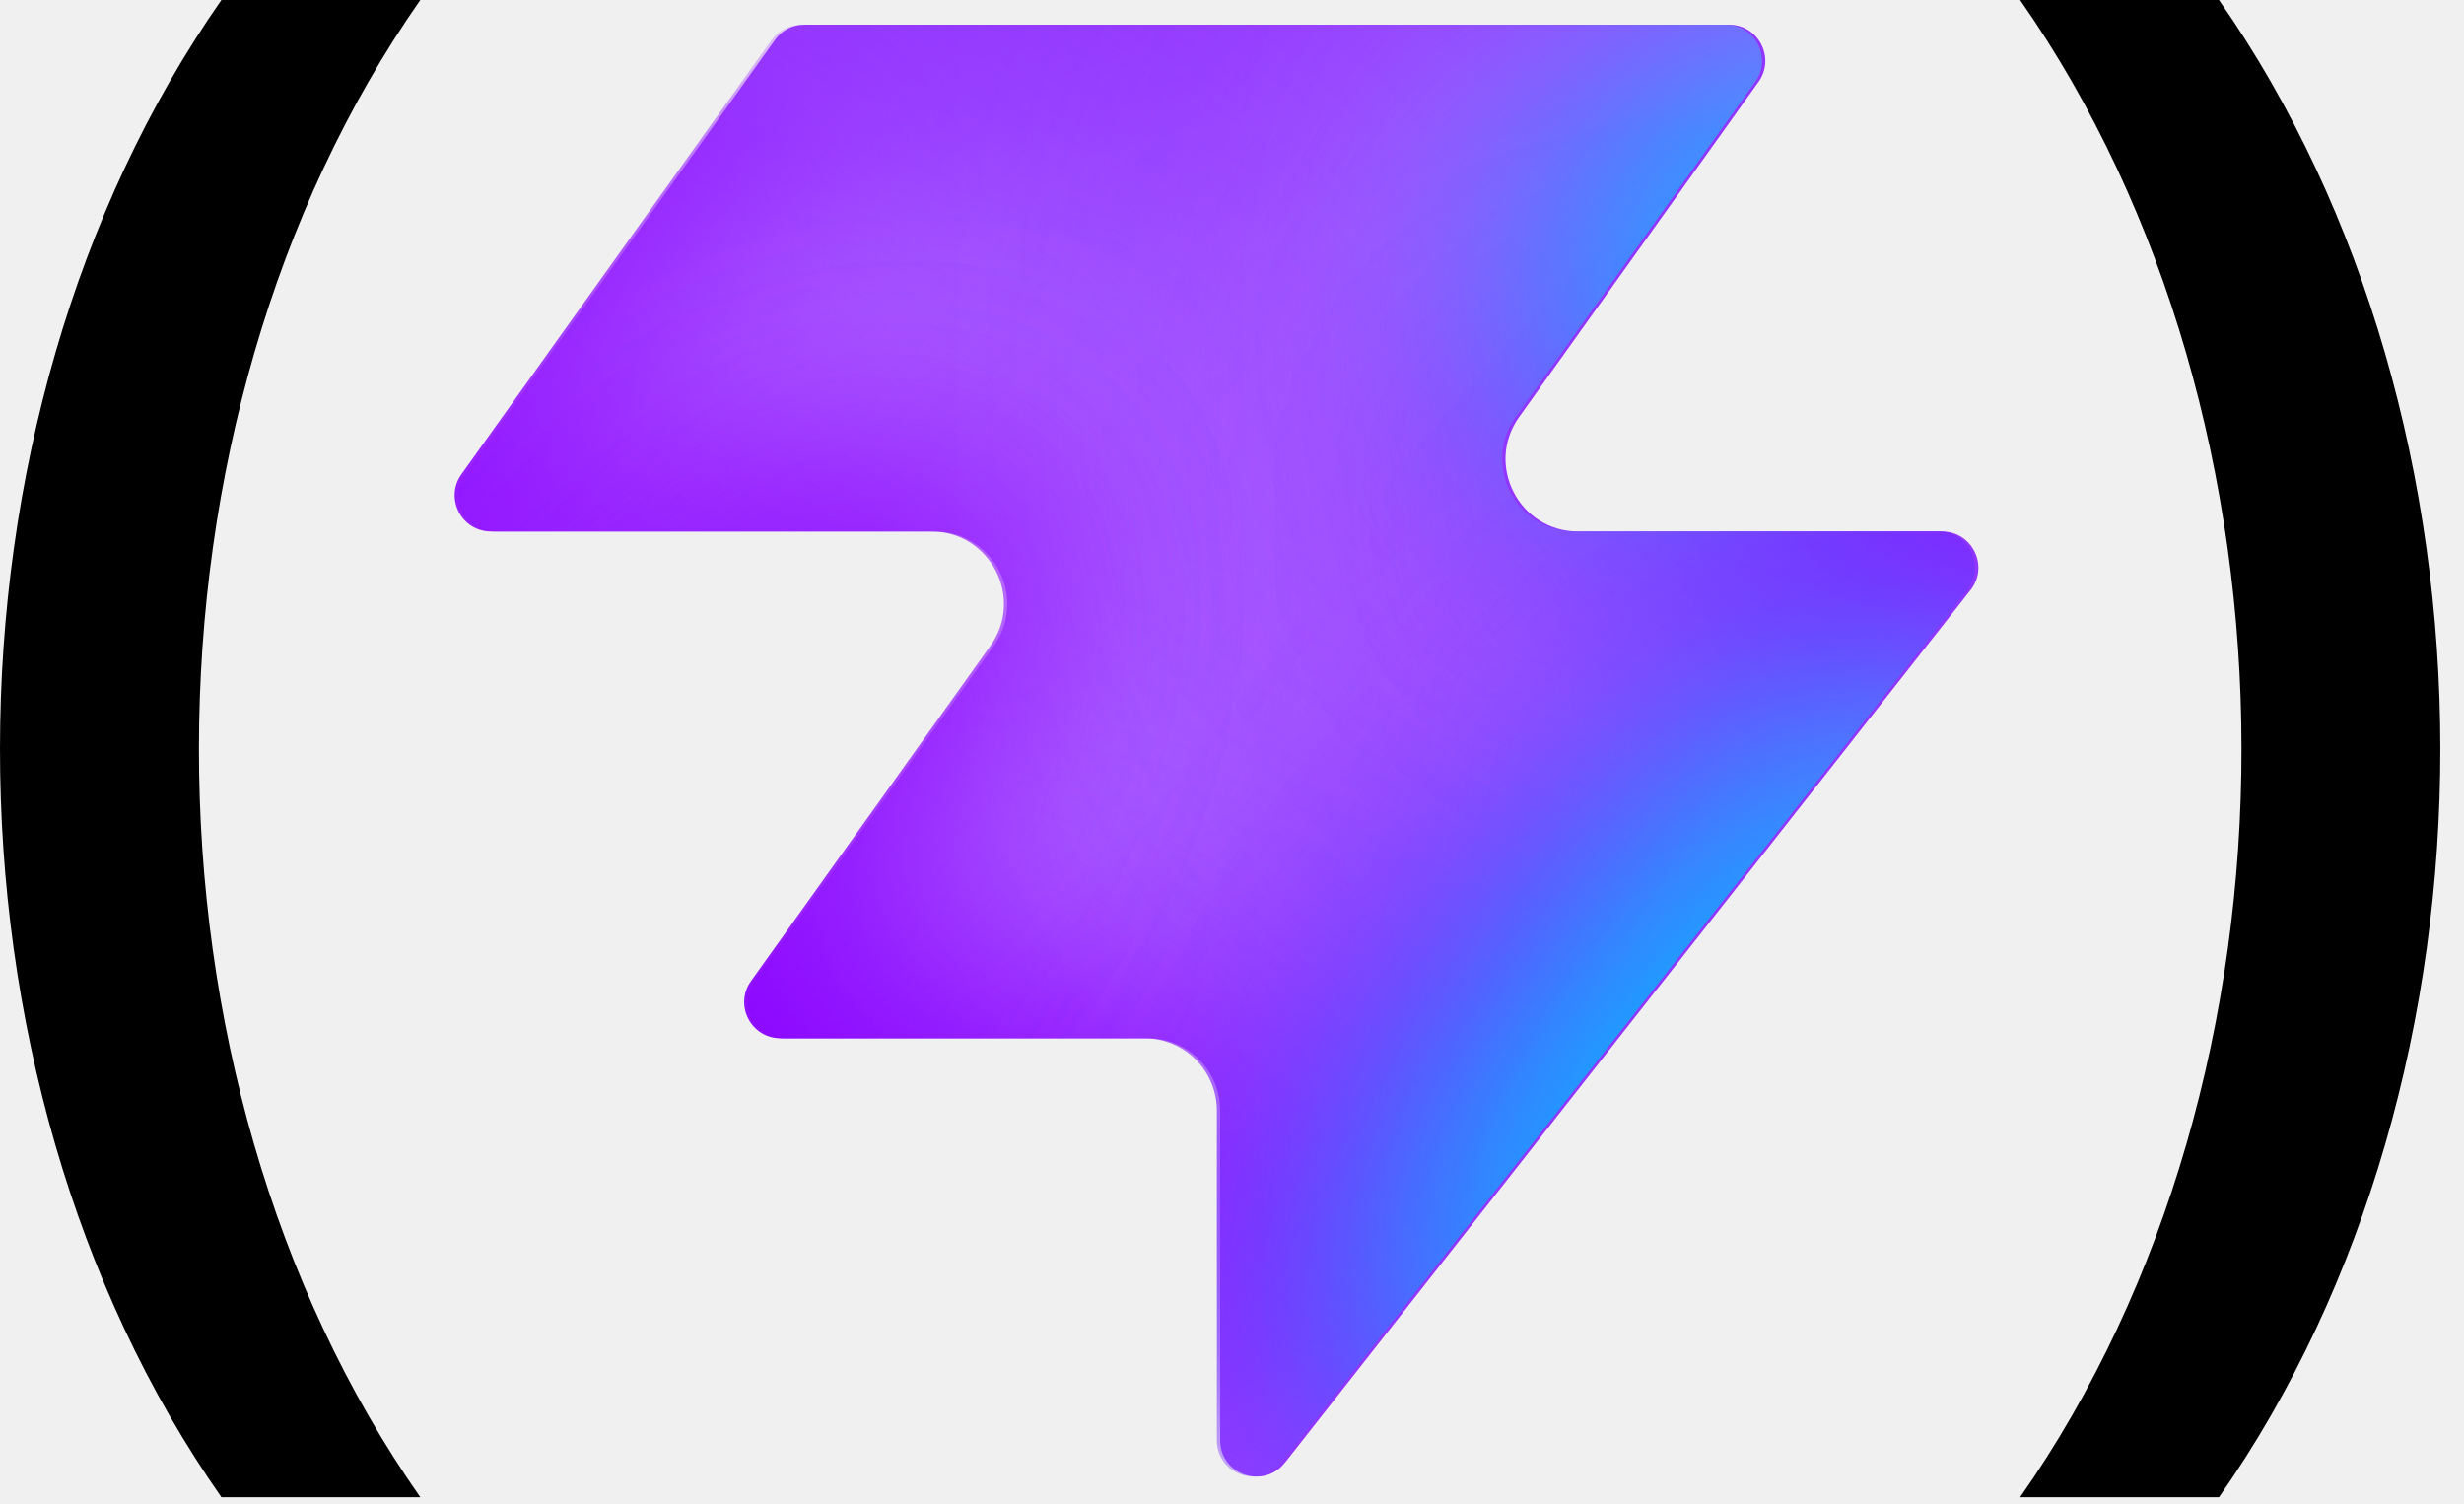
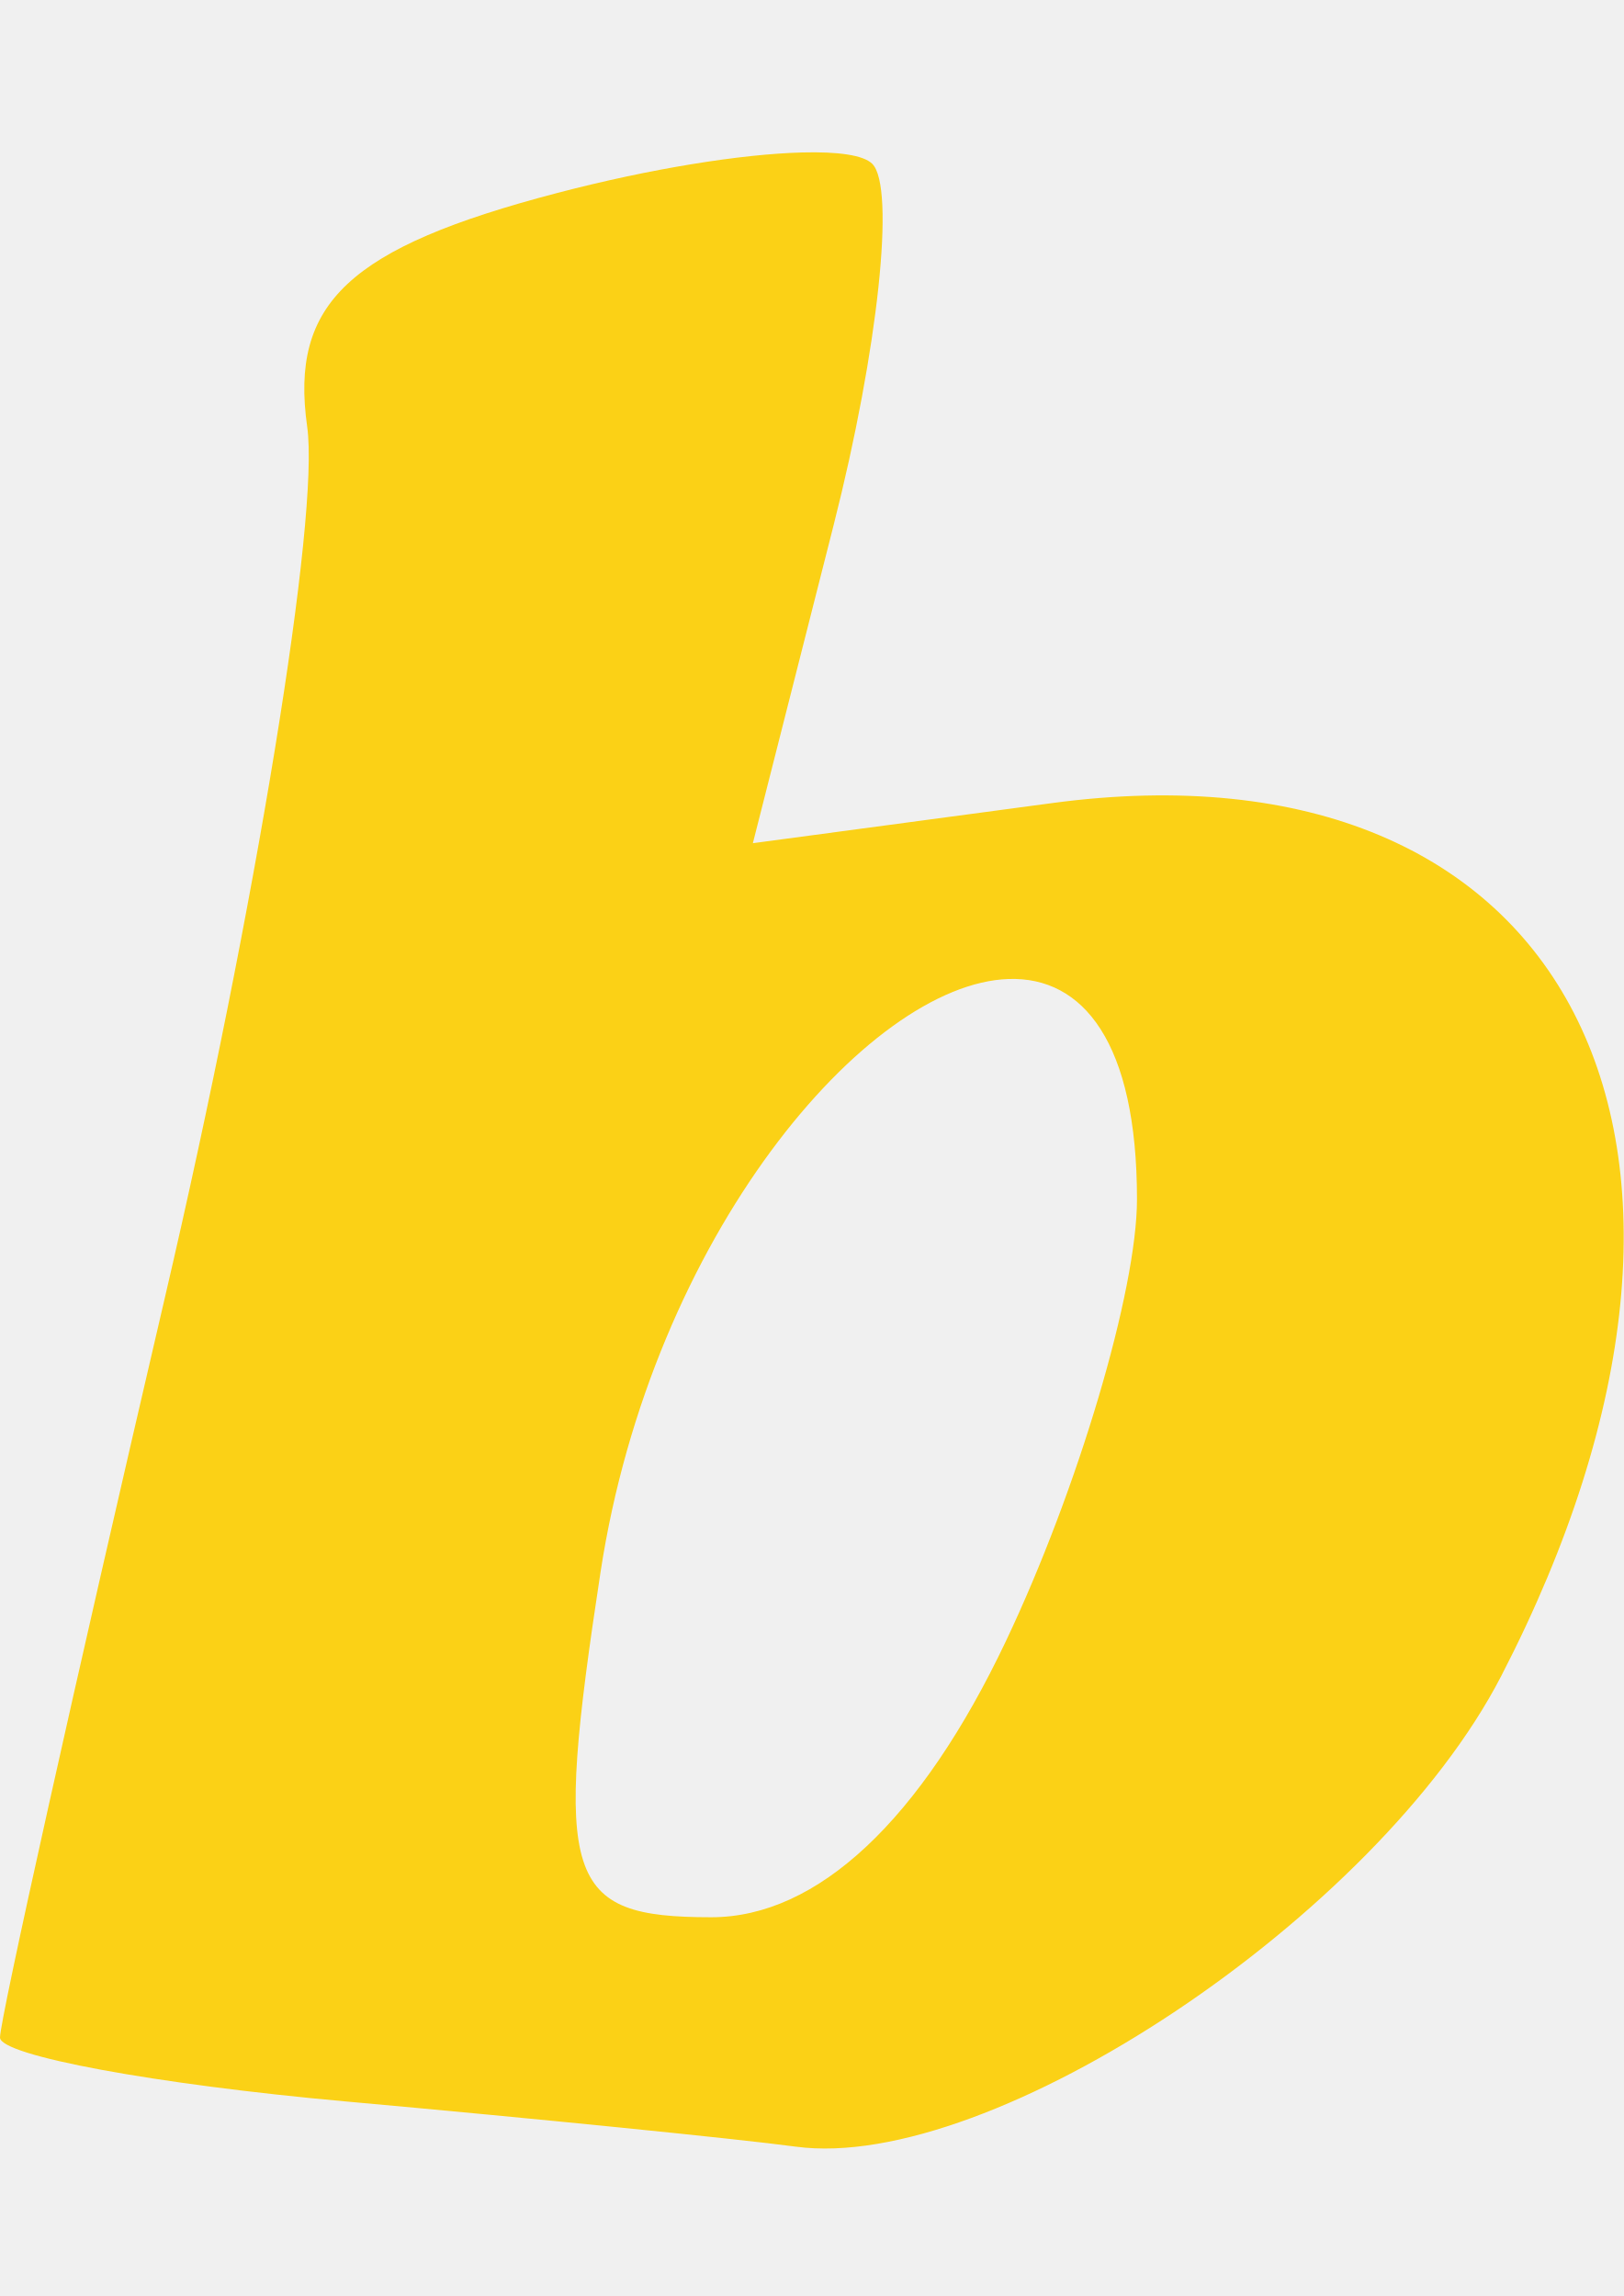
- <svg xmlns="http://www.w3.org/2000/svg" width="77" height="47" fill="none" aria-labelledby="vite-logo-title" viewBox="0 0 77 47">
-   <style>.parenthesis{fill:#000}@media (prefers-color-scheme:dark){.parenthesis{fill:#fff}}</style>
-   <path fill="#9135ff" d="M40.151 45.71c-.663.844-2.02.374-2.02-.699V34.708a2.26 2.26 0 0 0-2.262-2.262H24.493c-.92 0-1.457-1.04-.92-1.788l7.479-10.471c1.07-1.498 0-3.578-1.842-3.578H15.443c-.92 0-1.456-1.04-.92-1.788l9.696-13.576c.213-.297.556-.474.92-.474h28.894c.92 0 1.456 1.04.92 1.788l-7.48 10.472c-1.07 1.497 0 3.578 1.842 3.578h11.376c.944 0 1.474 1.087.89 1.83L40.153 45.712z" />
-   <mask id="a" width="48" height="47" x="14" y="0" maskUnits="userSpaceOnUse" style="mask-type:alpha">
-     <path fill="#000" d="M40.047 45.71c-.663.843-2.02.374-2.02-.699V34.708a2.26 2.26 0 0 0-2.262-2.262H24.389c-.92 0-1.457-1.04-.92-1.788l7.479-10.472c1.07-1.497 0-3.578-1.842-3.578H15.34c-.92 0-1.456-1.04-.92-1.788l9.696-13.575c.213-.297.556-.474.92-.474H53.93c.92 0 1.456 1.04.92 1.788L47.37 13.03c-1.07 1.498 0 3.578 1.842 3.578h11.376c.944 0 1.474 1.088.89 1.831L40.049 45.712z" />
-   </mask>
-   <g mask="url(#a)">
-     <g filter="url(#b)">
-       <ellipse cx="5.508" cy="14.704" fill="#eee6ff" rx="5.508" ry="14.704" transform="rotate(269.814 20.96 11.29)scale(-1 1)" />
-     </g>
-     <g filter="url(#c)">
-       <ellipse cx="10.399" cy="29.851" fill="#eee6ff" rx="10.399" ry="29.851" transform="rotate(89.814 -16.902 -8.275)scale(1 -1)" />
-     </g>
-     <g filter="url(#d)">
-       <ellipse cx="5.508" cy="30.487" fill="#8900ff" rx="5.508" ry="30.487" transform="rotate(89.814 -19.197 -7.127)scale(1 -1)" />
-     </g>
-     <g filter="url(#e)">
-       <ellipse cx="5.508" cy="30.599" fill="#8900ff" rx="5.508" ry="30.599" transform="rotate(89.814 -25.928 4.177)scale(1 -1)" />
-     </g>
-     <g filter="url(#f)">
-       <ellipse cx="5.508" cy="30.599" fill="#8900ff" rx="5.508" ry="30.599" transform="rotate(89.814 -25.738 5.52)scale(1 -1)" />
-     </g>
-     <g filter="url(#g)">
-       <ellipse cx="14.072" cy="22.078" fill="#eee6ff" rx="14.072" ry="22.078" transform="rotate(93.35 31.245 55.578)scale(-1 1)" />
-     </g>
-     <g filter="url(#h)">
-       <ellipse cx="3.47" cy="21.501" fill="#8900ff" rx="3.47" ry="21.501" transform="rotate(89.009 35.419 55.202)scale(-1 1)" />
-     </g>
-     <g filter="url(#i)">
-       <ellipse cx="3.47" cy="21.501" fill="#8900ff" rx="3.47" ry="21.501" transform="rotate(89.009 35.419 55.202)scale(-1 1)" />
-     </g>
-     <g filter="url(#j)">
-       <ellipse cx="14.592" cy="9.743" fill="#8900ff" rx="4.407" ry="29.108" transform="rotate(39.51 14.592 9.743)" />
-     </g>
-     <g filter="url(#k)">
-       <ellipse cx="61.728" cy="-5.321" fill="#8900ff" rx="4.407" ry="29.108" transform="rotate(37.892 61.728 -5.32)" />
-     </g>
-     <g filter="url(#l)">
-       <ellipse cx="55.618" cy="7.104" fill="#00c2ff" rx="5.971" ry="9.665" transform="rotate(37.892 55.618 7.104)" />
-     </g>
-     <g filter="url(#m)">
-       <ellipse cx="12.326" cy="39.103" fill="#8900ff" rx="4.407" ry="29.108" transform="rotate(37.892 12.326 39.103)" />
-     </g>
-     <g filter="url(#n)">
-       <ellipse cx="12.326" cy="39.103" fill="#8900ff" rx="4.407" ry="29.108" transform="rotate(37.892 12.326 39.103)" />
-     </g>
-     <g filter="url(#o)">
-       <ellipse cx="49.857" cy="30.678" fill="#8900ff" rx="4.407" ry="29.108" transform="rotate(37.892 49.857 30.678)" />
-     </g>
-     <g filter="url(#p)">
-       <ellipse cx="52.623" cy="33.171" fill="#00c2ff" rx="5.971" ry="15.297" transform="rotate(37.892 52.623 33.17)" />
-     </g>
+ <svg xmlns="http://www.w3.org/2000/svg" width="210mm" height="297mm" viewBox="0 0 210 297" version="1.1" id="svg5" xml:space="preserve">
+   <defs id="defs2" />
+   <g id="layer1">
+     <path id="path306" style="fill:#fbd116;fill-opacity:1;stroke-width:10.504" d="m 103.71,19.723 c -7.815,0.21 -19.53,2.066 -31.66,5.244 -26.926,7.056 -34.585,14.226 -32.32,30.239 C 41.362,66.749 33.09,117.393 21.347,167.754 9.604,218.115 4.7207677e-7,261.231 4.7207677e-7,263.564 c 0,2.333 20.089,6.051 44.642,8.263 24.553,2.211 50.78,4.846 58.288,5.855 25.347,3.407 75.174,-29.832 91.213,-60.847 35.786,-69.202 8.694,-121.906 -58.058,-112.953 l -38.714,5.19 10.459,-41.2 c 5.753,-22.662 7.995,-43.67 4.984,-46.68 -1.128,-1.128 -4.415,-1.596 -9.104,-1.47 z m 26.737,106.916 c 9.602,-0.321 16.604,8.156 16.604,28.491 0,11.784 -7.625,37.502 -16.949,57.151 -11.006,23.192 -24.376,35.725 -38.109,35.725 -18.955,0 -20.443,-4.64 -14.324,-44.642 6.645,-43.44 34.447,-76.114 52.777,-76.726 z" />
  </g>
-   <path d="M6.919 0c-9.198 13.166-9.252 33.575 0 46.789h6.215c-9.25-13.214-9.196-33.623 0-46.789zm62.424 0h-6.215c9.198 13.166 9.252 33.575 0 46.789h6.215c9.25-13.214 9.196-33.623 0-46.789" class="parenthesis" />
-   <defs>
-     <filter id="b" width="60.045" height="41.654" x="-5.564" y="16.92" color-interpolation-filters="sRGB" filterUnits="userSpaceOnUse">
-       <feFlood flood-opacity="0" result="BackgroundImageFix" />
-       <feBlend in="SourceGraphic" in2="BackgroundImageFix" result="shape" />
-       <feGaussianBlur result="effect1_foregroundBlur_2002_17286" stdDeviation="7.659" />
-     </filter>
-     <filter id="c" width="90.34" height="51.437" x="-40.407" y="-6.762" color-interpolation-filters="sRGB" filterUnits="userSpaceOnUse">
-       <feFlood flood-opacity="0" result="BackgroundImageFix" />
-       <feBlend in="SourceGraphic" in2="BackgroundImageFix" result="shape" />
-       <feGaussianBlur result="effect1_foregroundBlur_2002_17286" stdDeviation="7.659" />
-     </filter>
-     <filter id="d" width="79.355" height="29.4" x="-35.435" y="2.801" color-interpolation-filters="sRGB" filterUnits="userSpaceOnUse">
-       <feFlood flood-opacity="0" result="BackgroundImageFix" />
-       <feBlend in="SourceGraphic" in2="BackgroundImageFix" result="shape" />
-       <feGaussianBlur result="effect1_foregroundBlur_2002_17286" stdDeviation="4.596" />
-     </filter>
-     <filter id="e" width="79.579" height="29.4" x="-30.84" y="20.8" color-interpolation-filters="sRGB" filterUnits="userSpaceOnUse">
-       <feFlood flood-opacity="0" result="BackgroundImageFix" />
-       <feBlend in="SourceGraphic" in2="BackgroundImageFix" result="shape" />
-       <feGaussianBlur result="effect1_foregroundBlur_2002_17286" stdDeviation="4.596" />
-     </filter>
-     <filter id="f" width="79.579" height="29.4" x="-29.307" y="21.949" color-interpolation-filters="sRGB" filterUnits="userSpaceOnUse">
-       <feFlood flood-opacity="0" result="BackgroundImageFix" />
-       <feBlend in="SourceGraphic" in2="BackgroundImageFix" result="shape" />
-       <feGaussianBlur result="effect1_foregroundBlur_2002_17286" stdDeviation="4.596" />
-     </filter>
-     <filter id="g" width="74.749" height="58.852" x="29.961" y="-17.13" color-interpolation-filters="sRGB" filterUnits="userSpaceOnUse">
-       <feFlood flood-opacity="0" result="BackgroundImageFix" />
-       <feBlend in="SourceGraphic" in2="BackgroundImageFix" result="shape" />
-       <feGaussianBlur result="effect1_foregroundBlur_2002_17286" stdDeviation="7.659" />
-     </filter>
-     <filter id="h" width="61.377" height="25.362" x="37.754" y="3.055" color-interpolation-filters="sRGB" filterUnits="userSpaceOnUse">
-       <feFlood flood-opacity="0" result="BackgroundImageFix" />
-       <feBlend in="SourceGraphic" in2="BackgroundImageFix" result="shape" />
-       <feGaussianBlur result="effect1_foregroundBlur_2002_17286" stdDeviation="4.596" />
-     </filter>
-     <filter id="i" width="61.377" height="25.362" x="37.754" y="3.055" color-interpolation-filters="sRGB" filterUnits="userSpaceOnUse">
-       <feFlood flood-opacity="0" result="BackgroundImageFix" />
-       <feBlend in="SourceGraphic" in2="BackgroundImageFix" result="shape" />
-       <feGaussianBlur result="effect1_foregroundBlur_2002_17286" stdDeviation="4.596" />
-     </filter>
-     <filter id="j" width="56.045" height="63.649" x="-13.43" y="-22.082" color-interpolation-filters="sRGB" filterUnits="userSpaceOnUse">
-       <feFlood flood-opacity="0" result="BackgroundImageFix" />
-       <feBlend in="SourceGraphic" in2="BackgroundImageFix" result="shape" />
-       <feGaussianBlur result="effect1_foregroundBlur_2002_17286" stdDeviation="4.596" />
-     </filter>
-     <filter id="k" width="54.814" height="64.646" x="34.321" y="-37.644" color-interpolation-filters="sRGB" filterUnits="userSpaceOnUse">
-       <feFlood flood-opacity="0" result="BackgroundImageFix" />
-       <feBlend in="SourceGraphic" in2="BackgroundImageFix" result="shape" />
-       <feGaussianBlur result="effect1_foregroundBlur_2002_17286" stdDeviation="4.596" />
-     </filter>
-     <filter id="l" width="33.541" height="35.313" x="38.847" y="-10.552" color-interpolation-filters="sRGB" filterUnits="userSpaceOnUse">
-       <feFlood flood-opacity="0" result="BackgroundImageFix" />
-       <feBlend in="SourceGraphic" in2="BackgroundImageFix" result="shape" />
-       <feGaussianBlur result="effect1_foregroundBlur_2002_17286" stdDeviation="4.596" />
-     </filter>
-     <filter id="m" width="54.814" height="64.646" x="-15.081" y="6.78" color-interpolation-filters="sRGB" filterUnits="userSpaceOnUse">
-       <feFlood flood-opacity="0" result="BackgroundImageFix" />
-       <feBlend in="SourceGraphic" in2="BackgroundImageFix" result="shape" />
-       <feGaussianBlur result="effect1_foregroundBlur_2002_17286" stdDeviation="4.596" />
-     </filter>
-     <filter id="n" width="54.814" height="64.646" x="-15.081" y="6.78" color-interpolation-filters="sRGB" filterUnits="userSpaceOnUse">
-       <feFlood flood-opacity="0" result="BackgroundImageFix" />
-       <feBlend in="SourceGraphic" in2="BackgroundImageFix" result="shape" />
-       <feGaussianBlur result="effect1_foregroundBlur_2002_17286" stdDeviation="4.596" />
-     </filter>
-     <filter id="o" width="54.814" height="64.646" x="22.45" y="-1.645" color-interpolation-filters="sRGB" filterUnits="userSpaceOnUse">
-       <feFlood flood-opacity="0" result="BackgroundImageFix" />
-       <feBlend in="SourceGraphic" in2="BackgroundImageFix" result="shape" />
-       <feGaussianBlur result="effect1_foregroundBlur_2002_17286" stdDeviation="4.596" />
-     </filter>
-     <filter id="p" width="39.409" height="43.623" x="32.919" y="11.36" color-interpolation-filters="sRGB" filterUnits="userSpaceOnUse">
-       <feFlood flood-opacity="0" result="BackgroundImageFix" />
-       <feBlend in="SourceGraphic" in2="BackgroundImageFix" result="shape" />
-       <feGaussianBlur result="effect1_foregroundBlur_2002_17286" stdDeviation="4.596" />
-     </filter>
-   </defs>
</svg>
